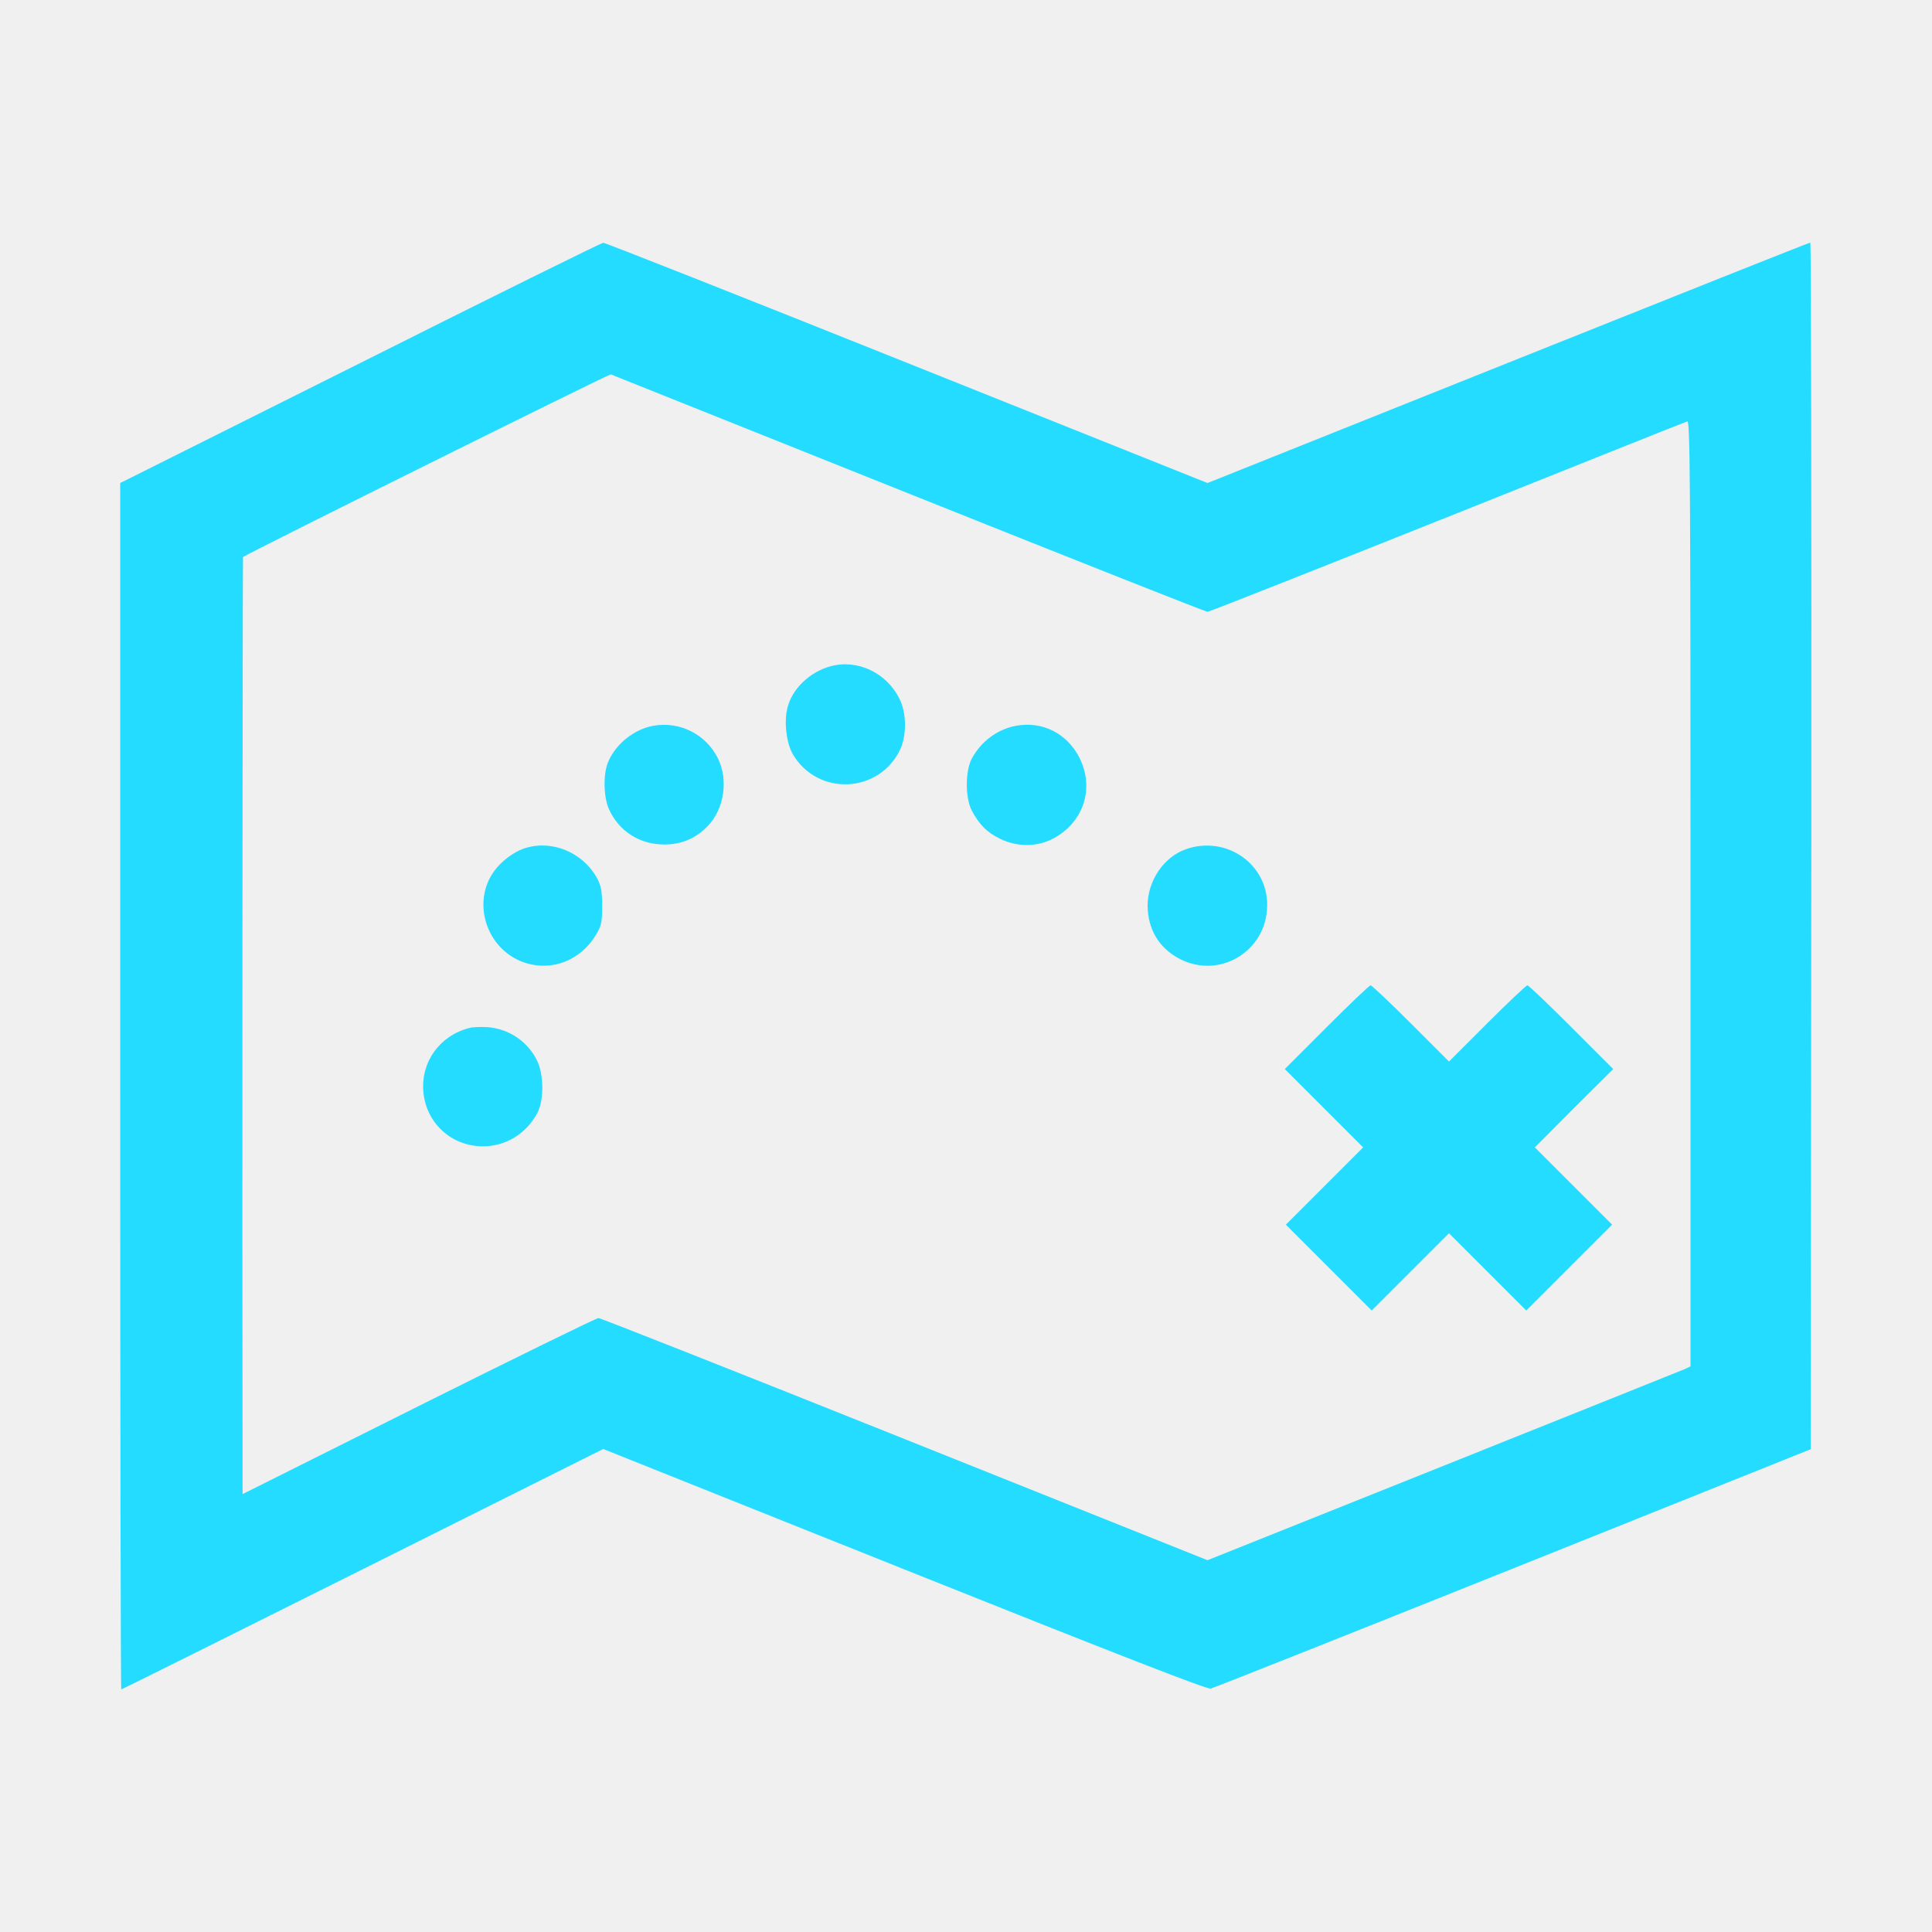
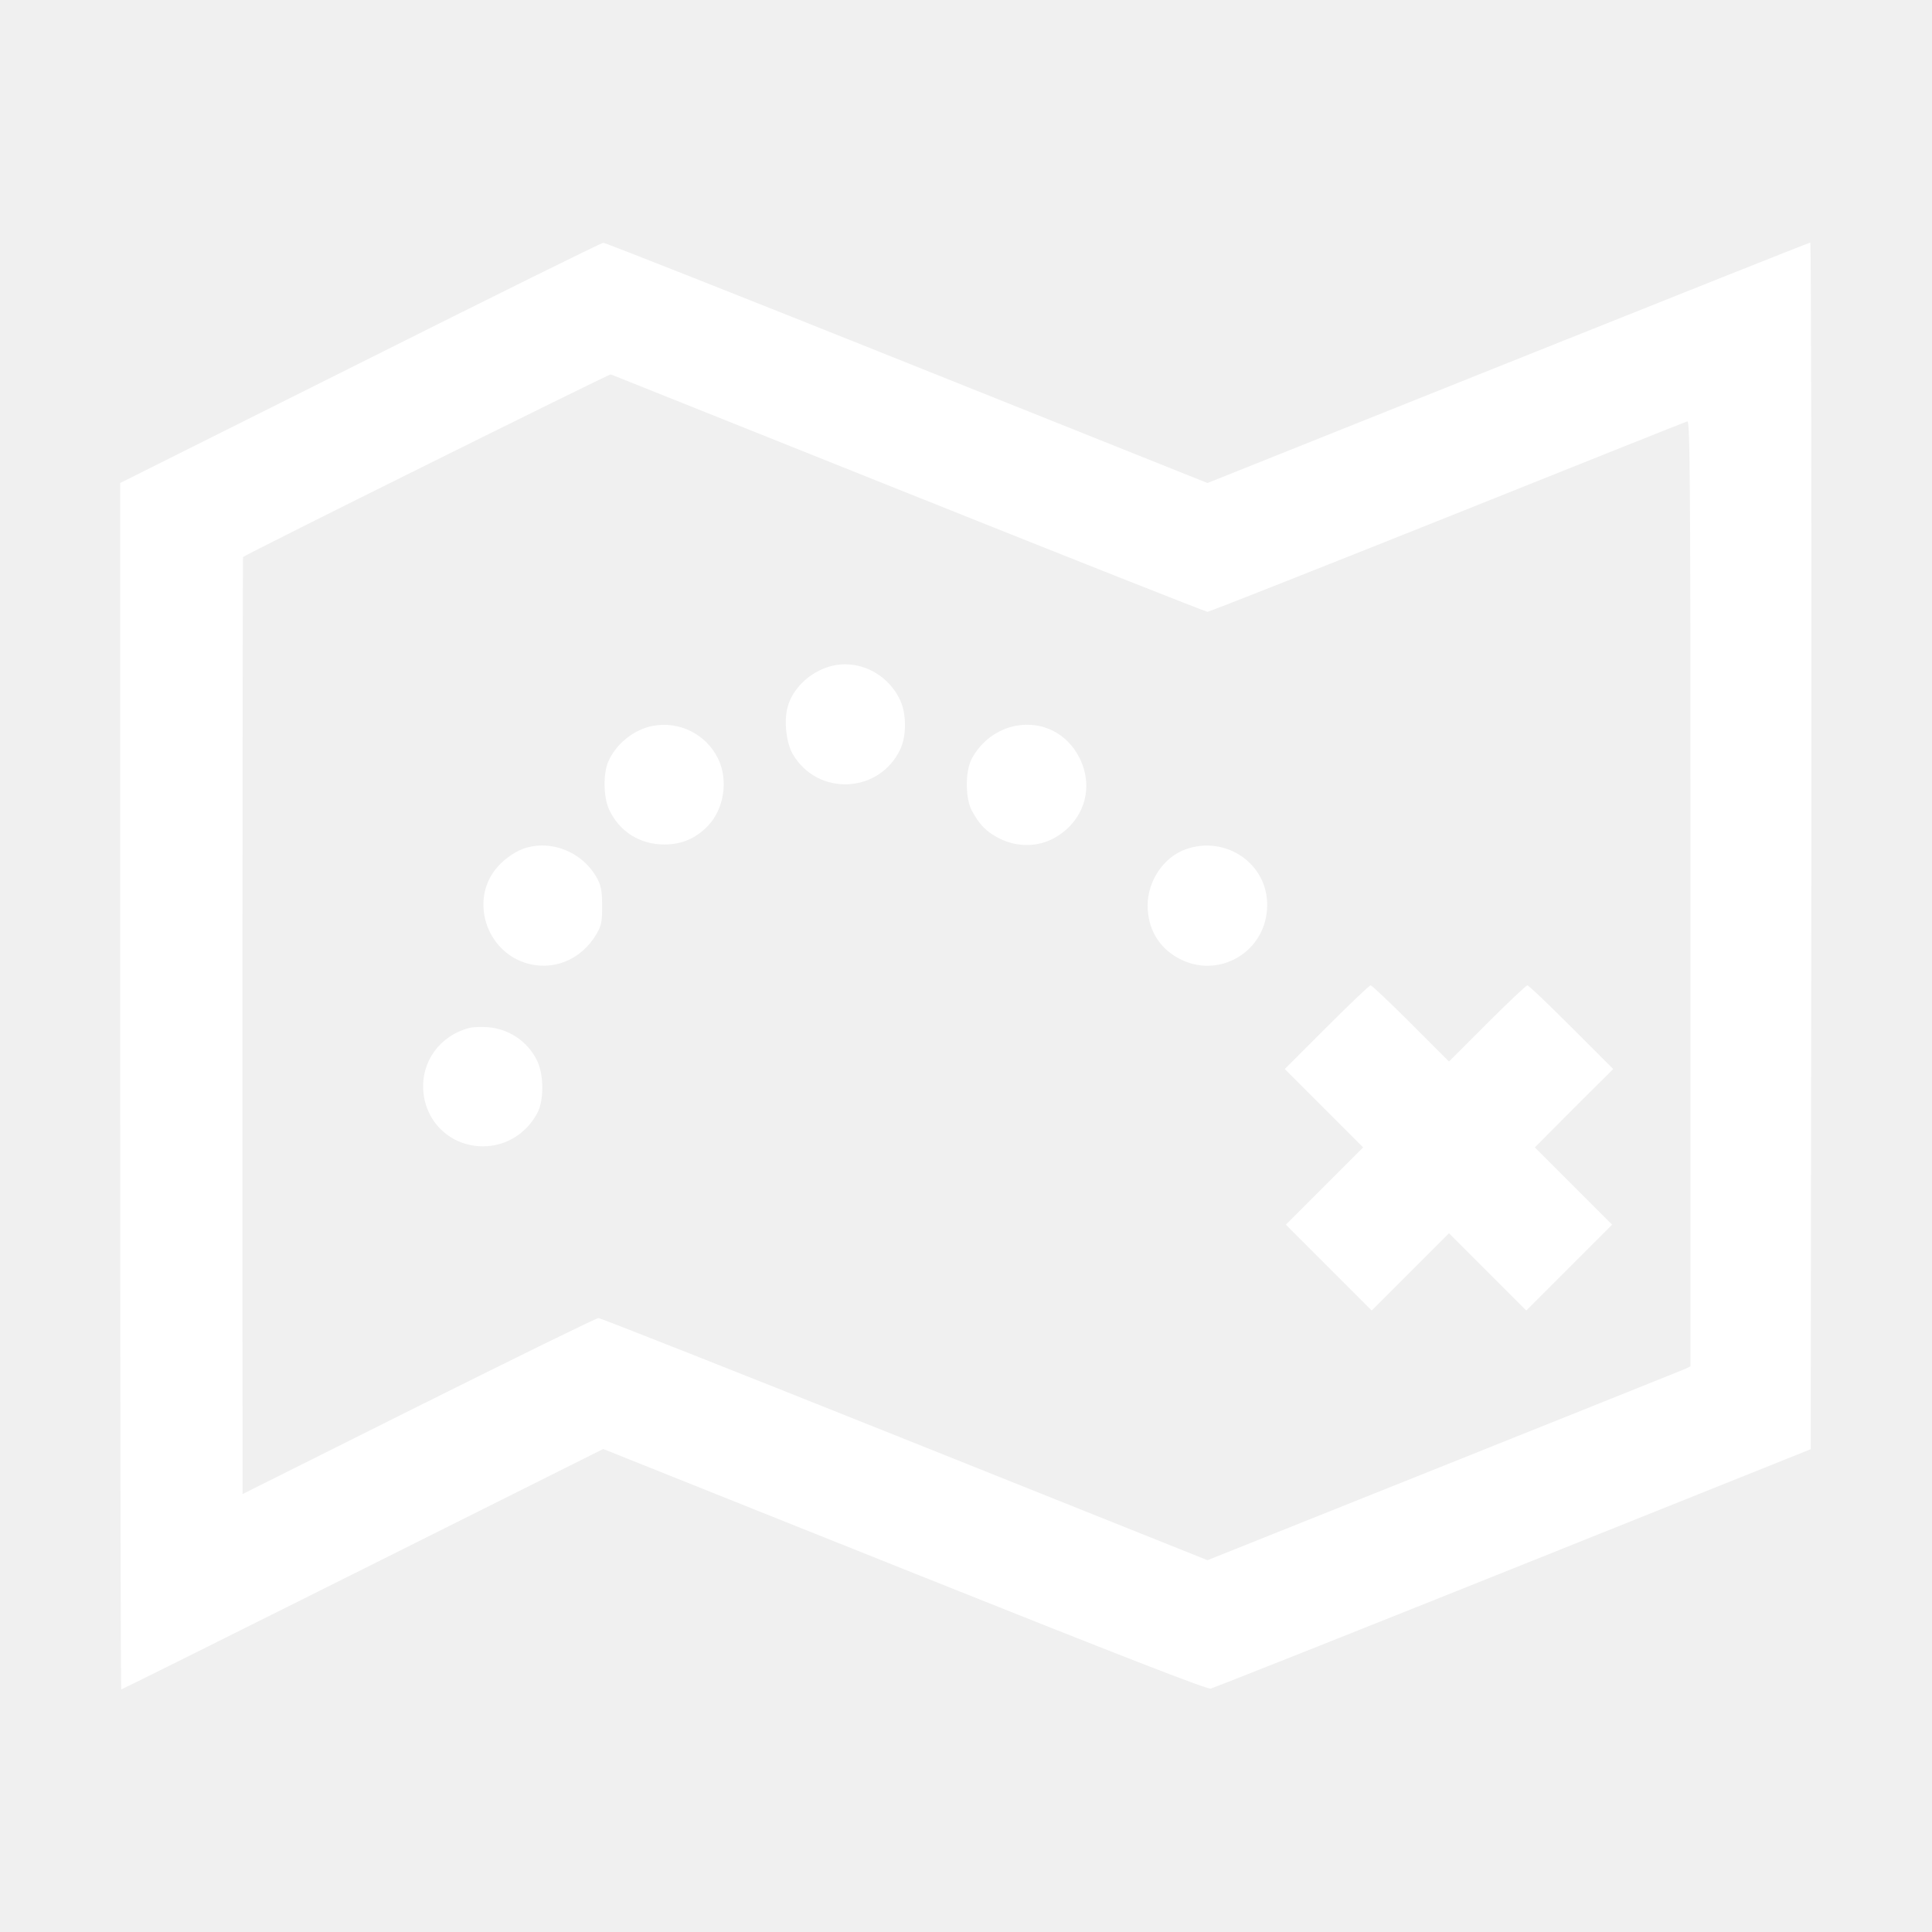
<svg xmlns="http://www.w3.org/2000/svg" version="1.0" width="900pt" height="900pt" viewBox="0 0 900 900" preserveAspectRatio="xMidYMid meet">
-   <g transform="translate(0,900) scale(0.1,-0.1)" fill="#24DCFF" stroke="none">
+   <g transform="translate(0,900) scale(0.1,-0.1)" fill="#FFF" stroke="none">
    <path d="M1678 7309 l-1118 -559 0 -2810 c0 -1546 2 -2810 5 -2810 3 0 509 252 1125 560 l1120 560 1403 -561 c1006 -402 1409 -559 1427 -555 14 3 648 255 1410 560 l1385 555 3 2810 c1 1546 -1 2811 -5 2811 -5 0 -638 -252 -1408 -560 l-1400 -560 -1400 560 c-770 308 -1407 560 -1415 559 -8 0 -518 -252 -1132 -560z m2555 -608 c757 -303 1384 -551 1392 -551 8 0 511 199 1117 441 607 243 1110 444 1118 446 13 4 15 -246 15 -2199 l0 -2203 -25 -12 c-14 -6 -520 -209 -1125 -451 l-1100 -440 -1410 564 c-775 310 -1418 564 -1427 564 -10 0 -387 -185 -838 -410 l-820 -410 0 162 c-2 913 0 4201 2 4203 15 14 1705 853 1713 851 6 -2 630 -252 1388 -555z" />
    <path d="M3868 5896 c-95 -26 -176 -103 -199 -190 -18 -65 -6 -167 24 -219 116 -198 404 -184 501 23 30 65 29 169 -3 233 -60 123 -197 188 -323 153z" />
    <path d="M3043 5619 c-88 -16 -173 -83 -209 -166 -25 -56 -23 -166 3 -223 47 -103 143 -164 258 -164 81 0 147 29 202 86 77 80 97 216 47 316 -56 112 -178 173 -301 151z" />
    <path d="M4733 5619 c-87 -16 -163 -73 -206 -153 -31 -58 -31 -183 0 -242 35 -66 70 -101 131 -131 81 -40 175 -39 251 2 140 77 190 233 120 374 -57 114 -173 173 -296 150z" />
    <path d="M2437 5046 c-46 -17 -99 -56 -132 -100 -111 -146 -40 -370 138 -430 128 -43 263 10 335 132 24 41 27 57 27 132 0 68 -5 93 -22 126 -67 125 -217 186 -346 140z" />
    <path d="M5524 5044 c-104 -37 -178 -148 -178 -263 1 -109 52 -195 144 -245 187 -102 411 31 413 245 3 195 -192 329 -379 263z" />
    <path d="M6180 4215 l-195 -195 183 -183 182 -182 -180 -180 -180 -180 200 -200 200 -200 180 180 180 180 180 -180 180 -180 200 200 200 200 -180 180 -180 180 182 183 183 182 -195 195 c-107 107 -199 195 -205 195 -5 0 -90 -80 -187 -177 l-178 -178 -178 178 c-97 97 -182 177 -187 177 -6 0 -98 -88 -205 -195z" />
    <path d="M2185 4211 c-137 -36 -224 -157 -213 -295 12 -147 130 -256 278 -256 106 0 201 58 253 155 32 60 31 183 -3 248 -44 87 -130 144 -227 152 -32 2 -71 1 -88 -4z" />
  </g>
</svg>
